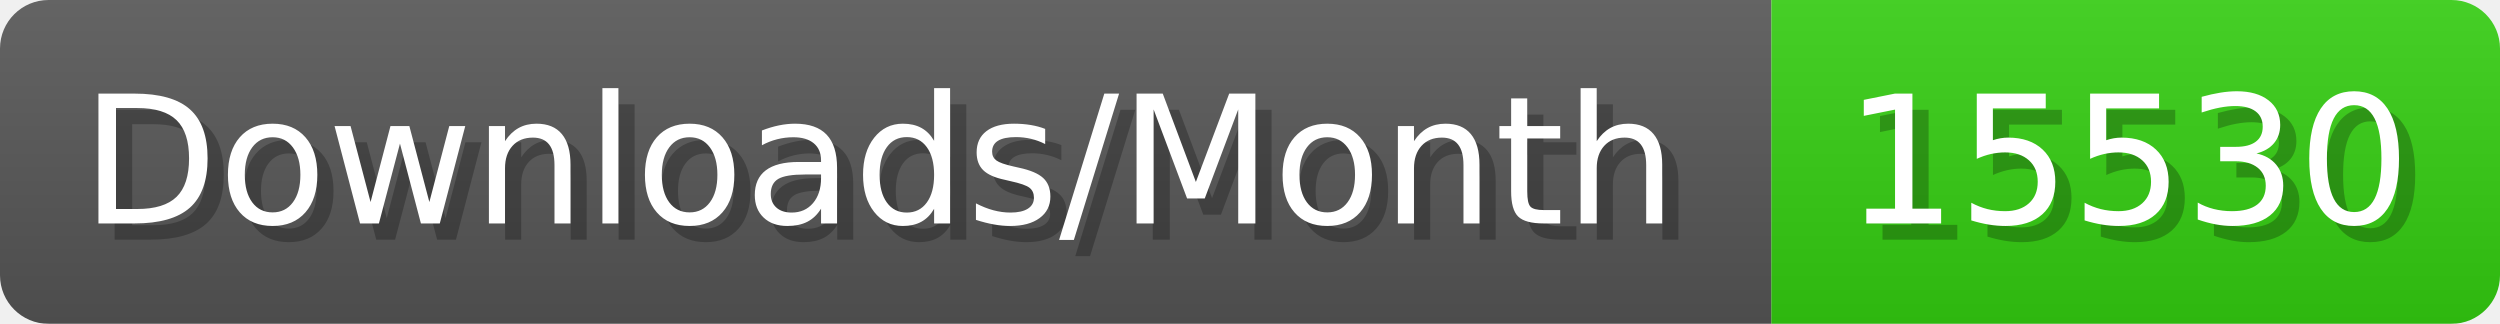
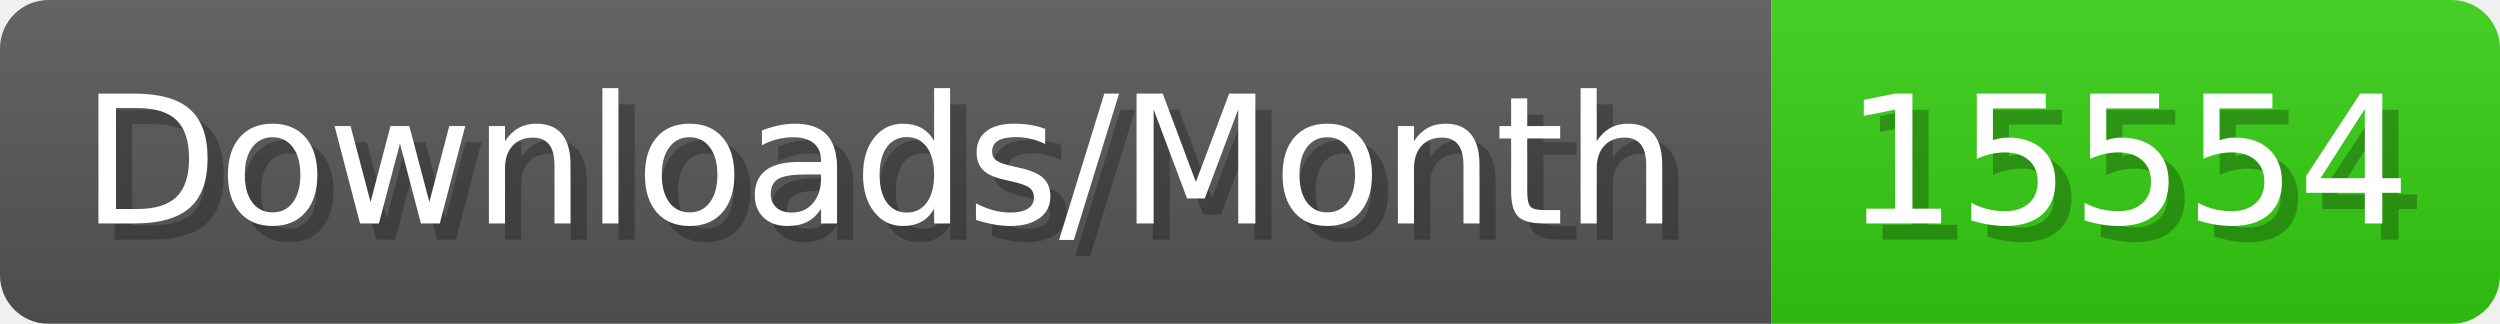
- <svg xmlns="http://www.w3.org/2000/svg" width="154.4" height="20" viewBox="0 0 1544 200" role="img" aria-label="Downloads/Month: 15530">
+ <svg xmlns="http://www.w3.org/2000/svg" width="154.4" height="20" viewBox="0 0 1544 200" role="img" aria-label="Downloads/Month: 15554">
  <linearGradient id="YlXUI" x2="0" y2="100%">
    <stop offset="0" stop-opacity=".1" stop-color="#EEE" />
    <stop offset="1" stop-opacity=".1" />
  </linearGradient>
  <mask id="JHhop">
    <rect width="1544" height="200" rx="30" fill="#FFF" />
  </mask>
  <g mask="url(#JHhop)">
    <rect width="1094" height="200" fill="#555" />
    <rect width="450" height="200" fill="#3C1" x="1094" />
    <rect width="1544" height="200" fill="url(#YlXUI)" />
  </g>
  <g aria-hidden="true" fill="#fff" text-anchor="start" font-family="Verdana,DejaVu Sans,sans-serif" font-size="110">
    <text x="60" y="148" textLength="994" fill="#000" opacity="0.25">Downloads/Month</text>
    <text x="50" y="138" textLength="994">Downloads/Month</text>
-     <text x="1149" y="148" textLength="350" fill="#000" opacity="0.25">15530</text>
-     <text x="1139" y="138" textLength="350">15530</text>
+     <text x="1149" y="148" textLength="350" fill="#000" opacity="0.25">15554</text>
+     <text x="1139" y="138" textLength="350">15554</text>
  </g>
</svg>
